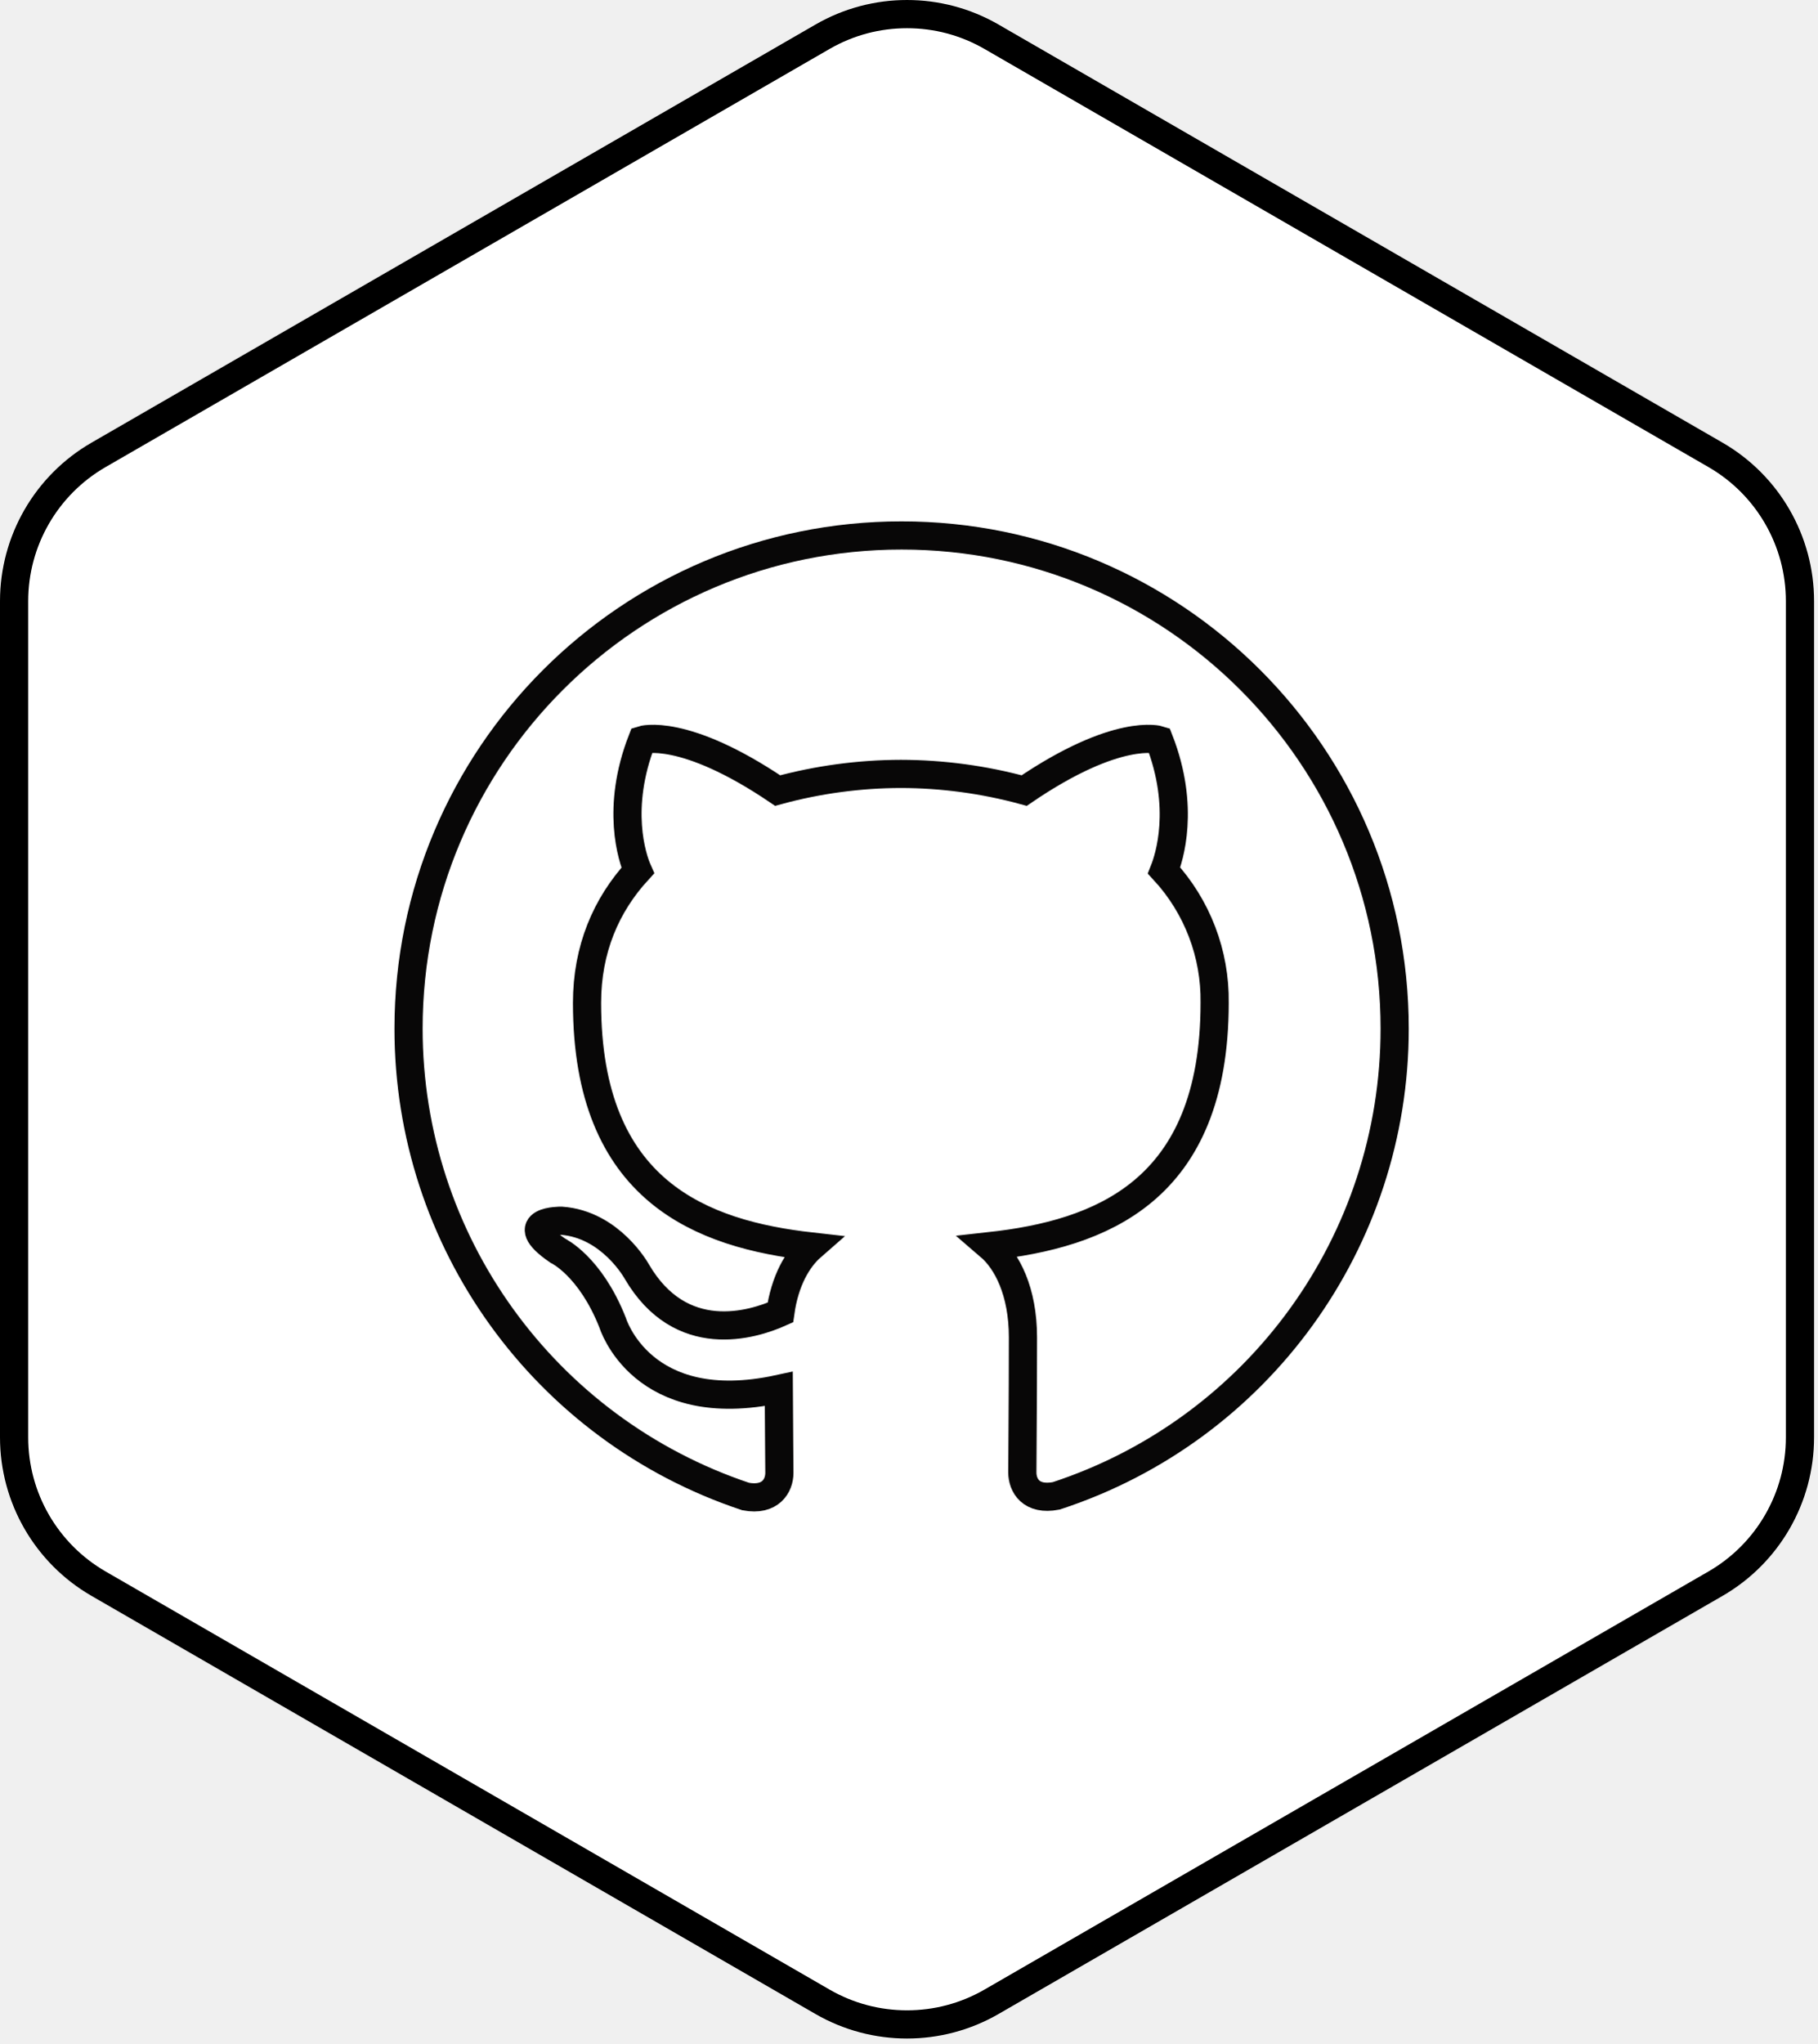
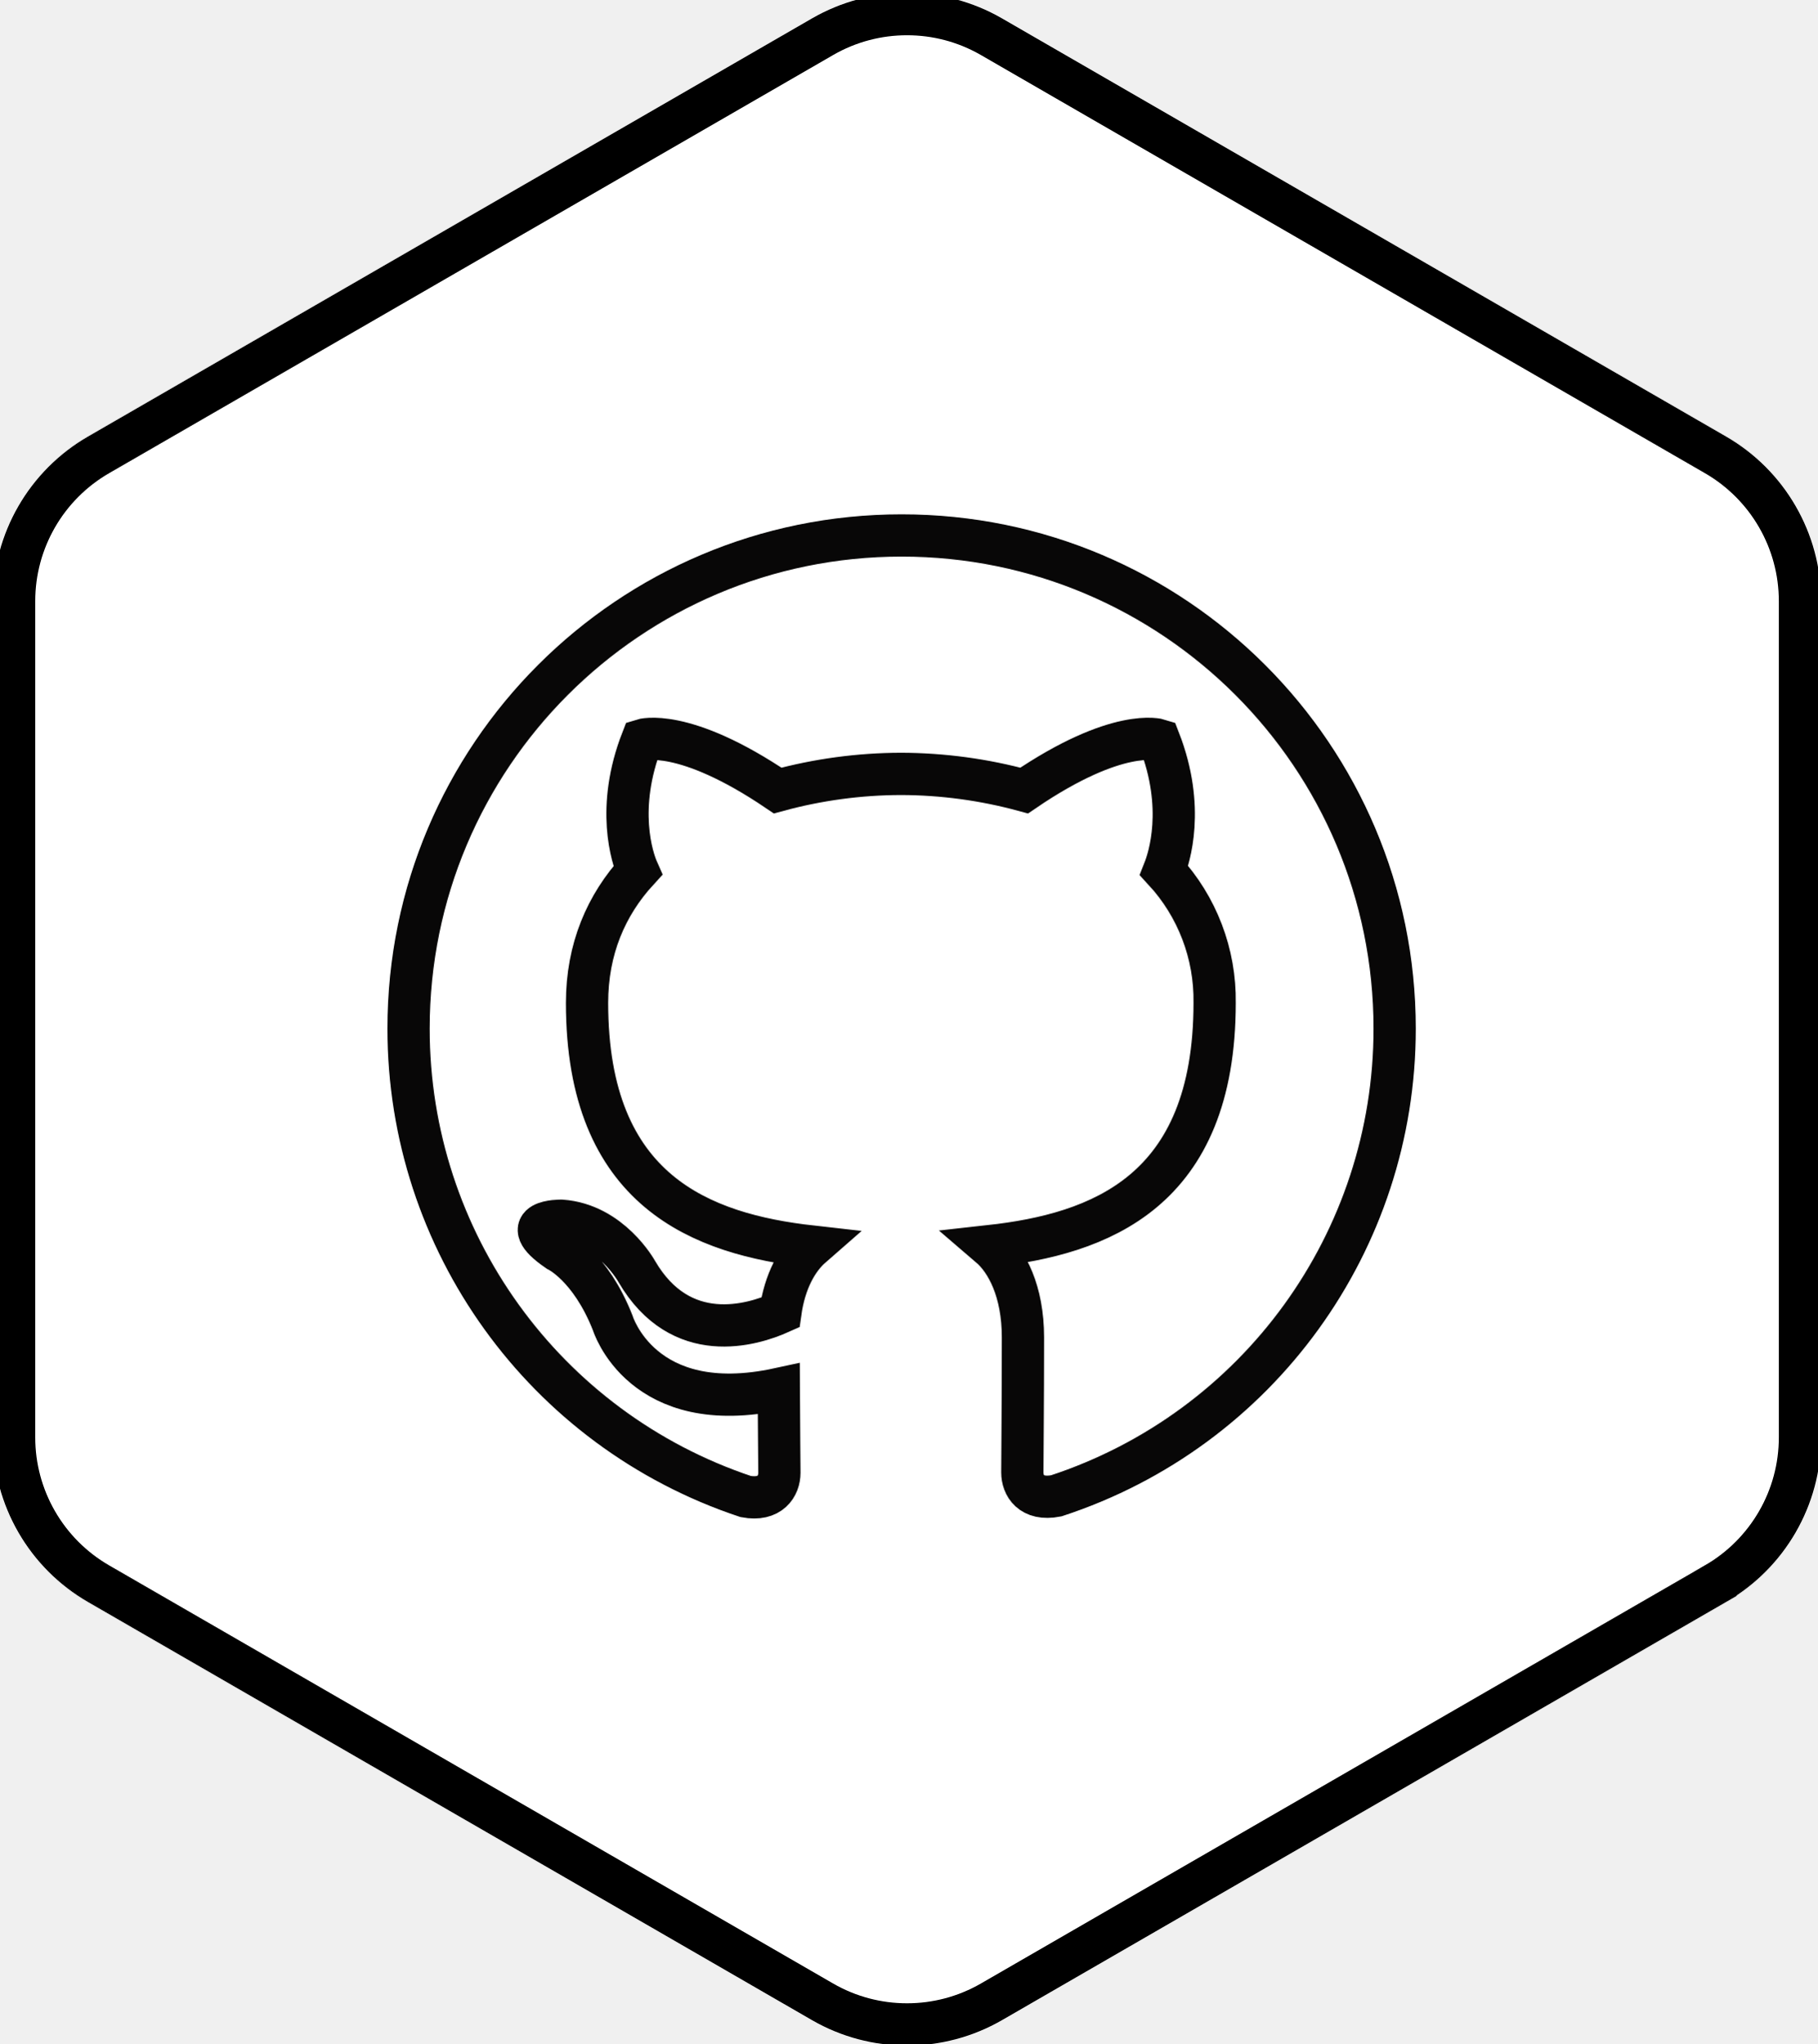
- <svg xmlns="http://www.w3.org/2000/svg" width="129px" height="145px" viewBox="0 0 129 145" version="1.1">
-   <defs />
-   <g id="Page-1" stroke="none" stroke-width="1" fill="none" fill-rule="evenodd">
-     <g id="Github" transform="translate(1, 1)" stroke-width="2" fill="#FFFFFF">
-       <path d="M120.771,111.394 L69.384,141.062 C65.671,143.206 61.097,143.206 57.384,141.062 L6,111.394 C2.287,109.251 0,105.29 0,101.003 L0,41.667 C0,37.38 2.287,33.419 6,31.277 L57.384,1.609 C61.097,-0.536 65.671,-0.536 69.384,1.609 L120.771,31.277 C124.484,33.419 126.771,37.38 126.771,41.667 L126.771,101.003 C126.771,105.29 124.484,109.251 120.771,111.394 L120.771,111.394 Z" id="Stroke-257-Copy" stroke="#000000" stroke-linecap="round" />
-       <g id="github" transform="translate(28, 37)" stroke="#080707">
-         <path d="M0,35 C-0.001,50.066 9.639,63.442 23.931,68.206 C25.681,68.534 26.324,67.454 26.324,66.522 C26.324,65.691 26.294,63.49 26.281,60.572 C16.542,62.685 14.49,55.877 14.49,55.877 C12.898,51.835 10.596,50.759 10.596,50.759 C7.424,48.589 10.841,48.633 10.841,48.633 C14.354,48.877 16.201,52.237 16.201,52.237 C19.324,57.588 24.395,56.044 26.394,55.147 C26.709,52.885 27.611,51.341 28.613,50.466 C20.838,49.591 12.67,46.581 12.67,33.171 C12.67,29.352 14.026,26.228 16.271,23.778 C15.877,22.894 14.696,19.337 16.577,14.516 C16.577,14.516 19.508,13.576 26.202,18.104 C29.054,17.326 31.996,16.929 34.952,16.922 C37.908,16.929 40.85,17.326 43.702,18.104 C50.352,13.576 53.283,14.516 53.283,14.516 C55.164,19.337 53.983,22.894 53.633,23.778 C55.988,26.334 57.272,29.696 57.221,33.171 C57.221,46.616 49.039,49.578 41.252,50.439 C42.477,51.489 43.614,53.633 43.614,56.914 C43.614,61.596 43.571,65.358 43.571,66.496 C43.571,67.414 44.183,68.508 45.977,68.158 C60.313,63.464 70.005,50.085 70,35 C70,15.67 54.33,1.18361906e-15 35,0 C15.67,-1.18361906e-15 2.36723813e-15,15.67 0,35 Z" id="Shape" />
-       </g>
-     </g>
+ <svg xmlns="http://www.w3.org/2000/svg" width="129" height="145" viewBox="0 0 129 145">
+   <g fill="#FFF" stroke-width="3" fill-rule="evenodd">
+     <path d="M121.771 112.394l-51.387 29.668a11.998 11.998 0 0 1-12 0L7 112.394a11.997 11.997 0 0 1-6-10.391V42.667c0-4.287 2.287-8.248 6-10.39L58.384 2.609a11.993 11.993 0 0 1 12 0l51.387 29.668c3.713 2.142 6 6.103 6 10.39v59.336c0 4.287-2.287 8.248-6 10.39z" stroke="#000" stroke-linecap="round" />
+     <path d="M29 73a35 35 0 0 0 23.931 33.206c1.75.328 2.393-.752 2.393-1.684 0-.831-.03-3.032-.043-5.95-9.74 2.113-11.791-4.694-11.791-4.694-1.592-4.043-3.894-5.12-3.894-5.12-3.172-2.17.245-2.126.245-2.126 3.513.245 5.36 3.605 5.36 3.605 3.123 5.351 8.194 3.807 10.193 2.91.315-2.262 1.217-3.806 2.219-4.681C49.838 87.59 41.67 84.58 41.67 71.17c0-3.82 1.356-6.943 3.6-9.393-.393-.884-1.574-4.44.307-9.262 0 0 2.931-.94 9.625 3.588a33.556 33.556 0 0 1 8.75-1.182c2.956.007 5.898.404 8.75 1.182 6.65-4.528 9.581-3.588 9.581-3.588 1.881 4.821.7 8.378.35 9.262a13.563 13.563 0 0 1 3.588 9.393c0 13.445-8.182 16.406-15.97 17.268 1.226 1.05 2.363 3.194 2.363 6.475 0 4.682-.043 8.444-.043 9.582 0 .918.612 2.012 2.406 1.662A34.878 34.878 0 0 0 99 73c0-19.33-15.67-35-35-35S29 53.67 29 73z" stroke="#080707" />
  </g>
</svg>
